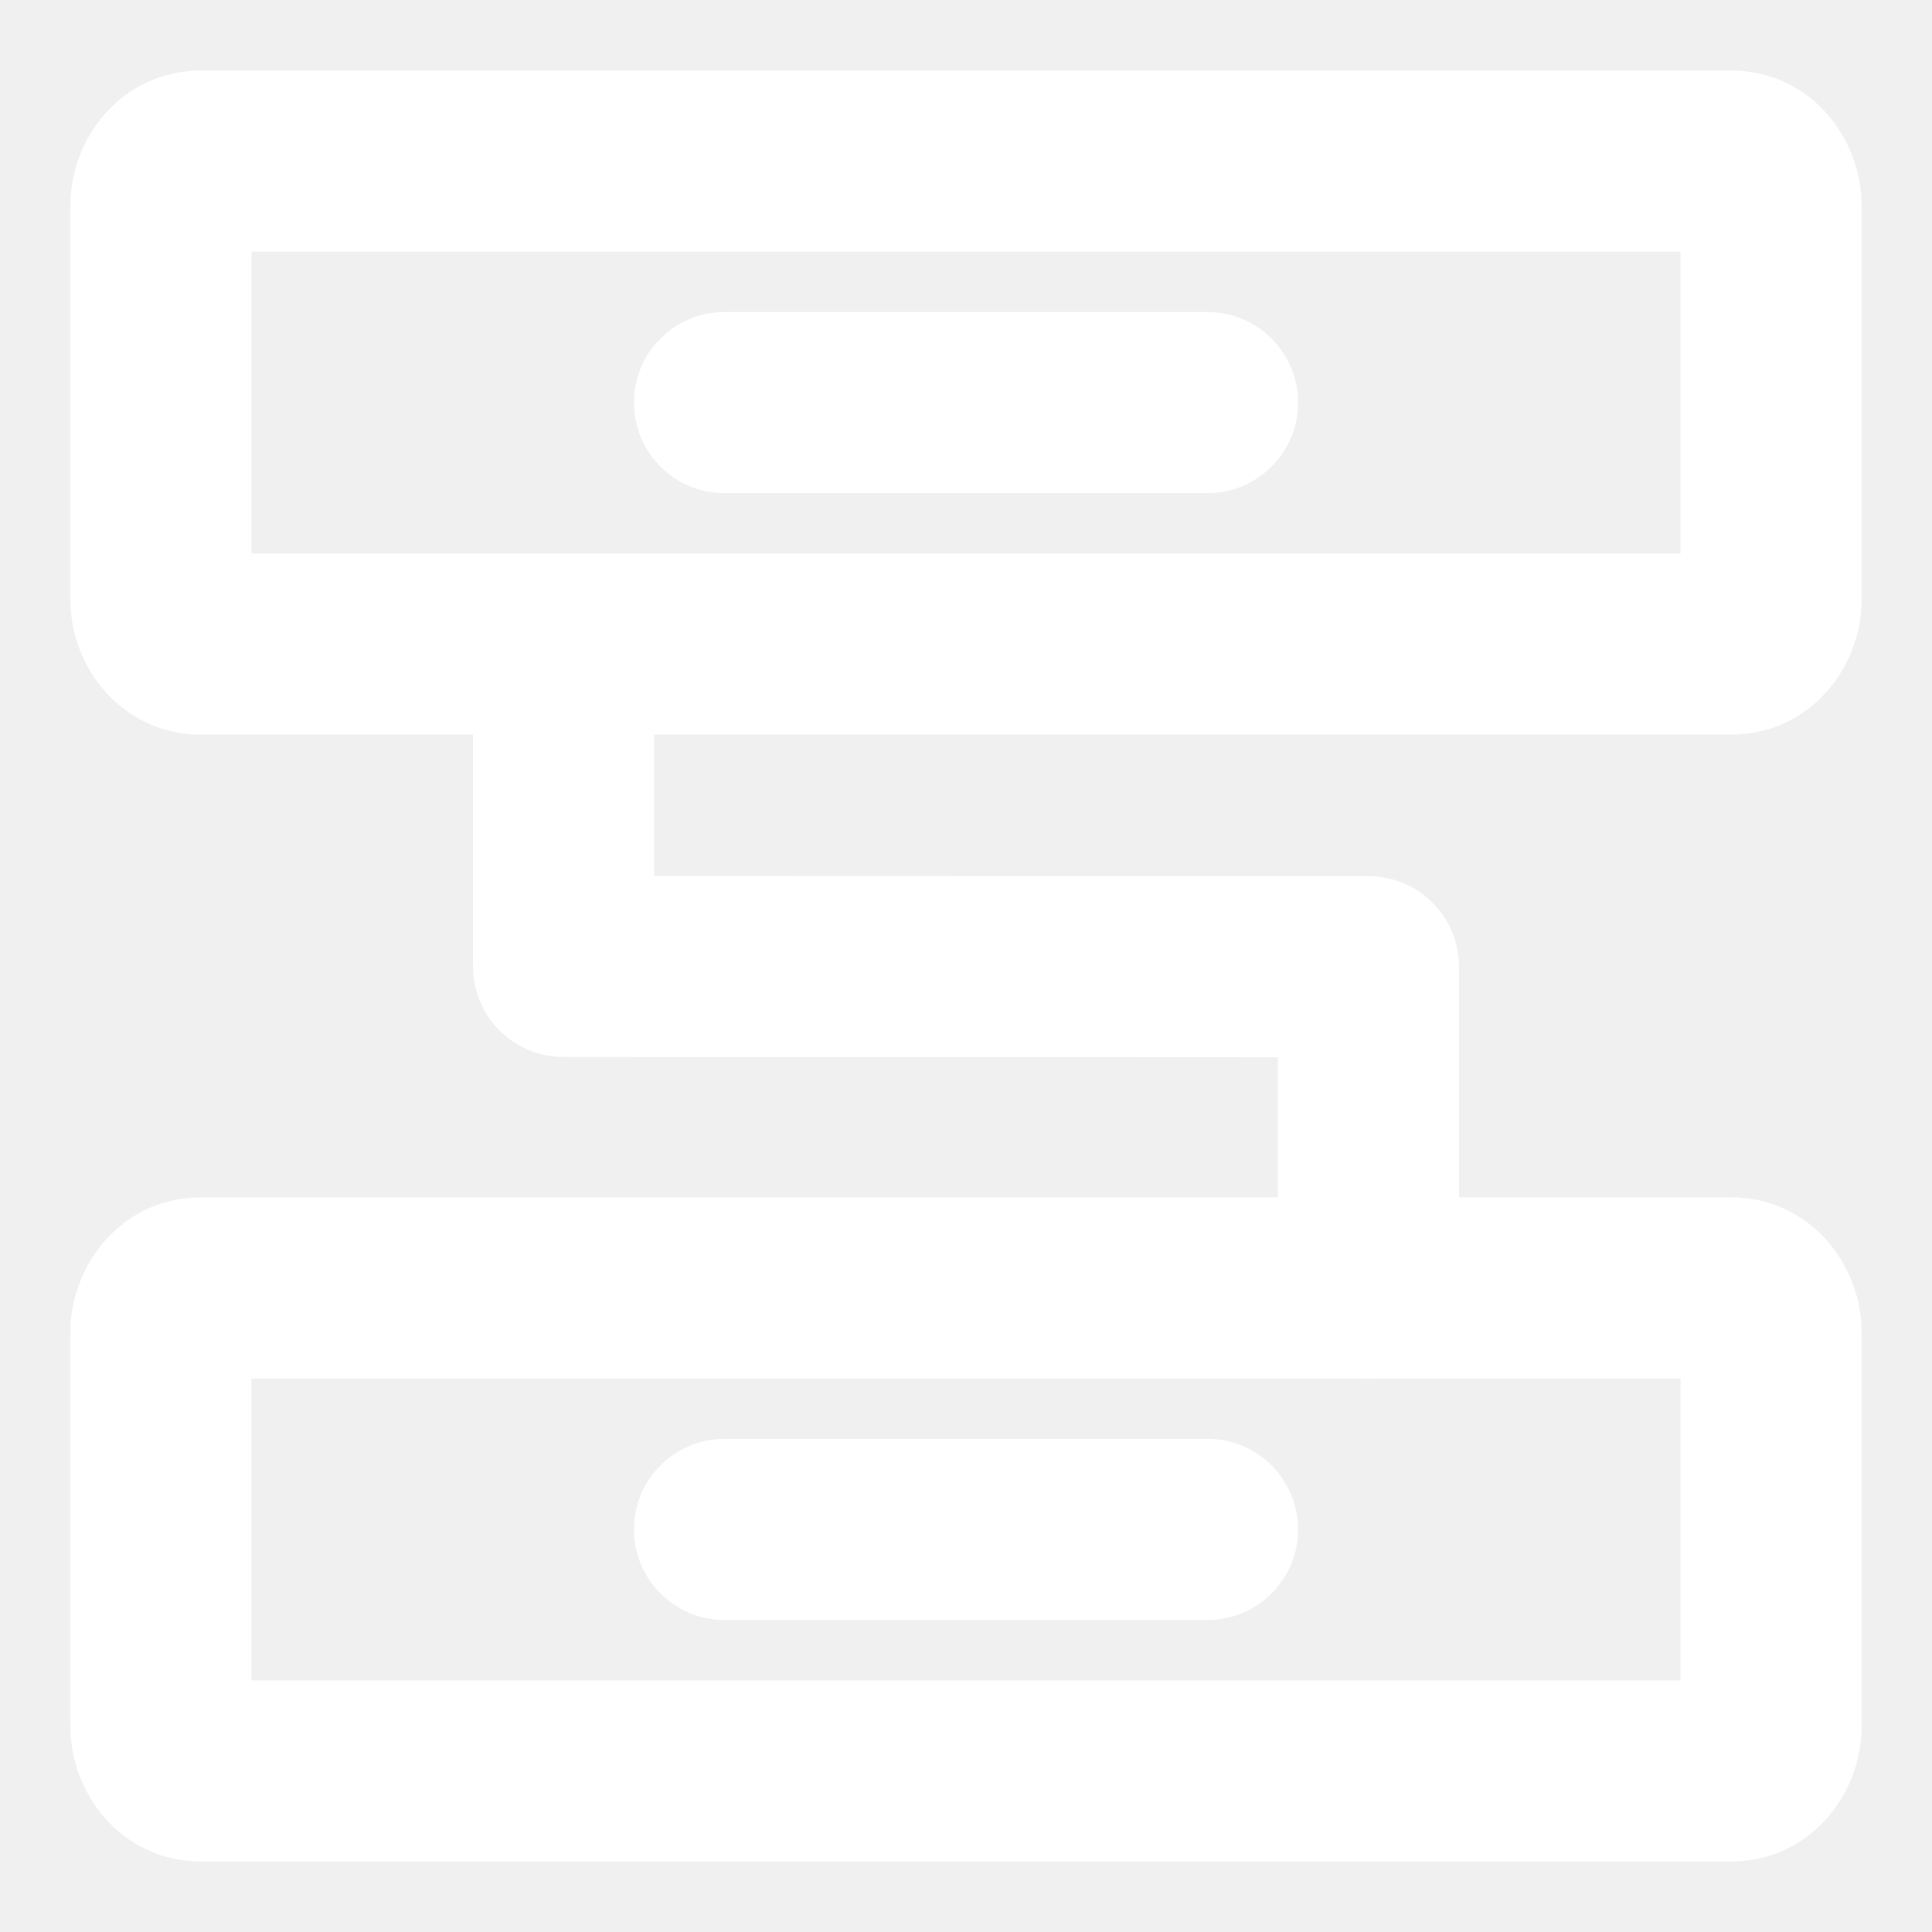
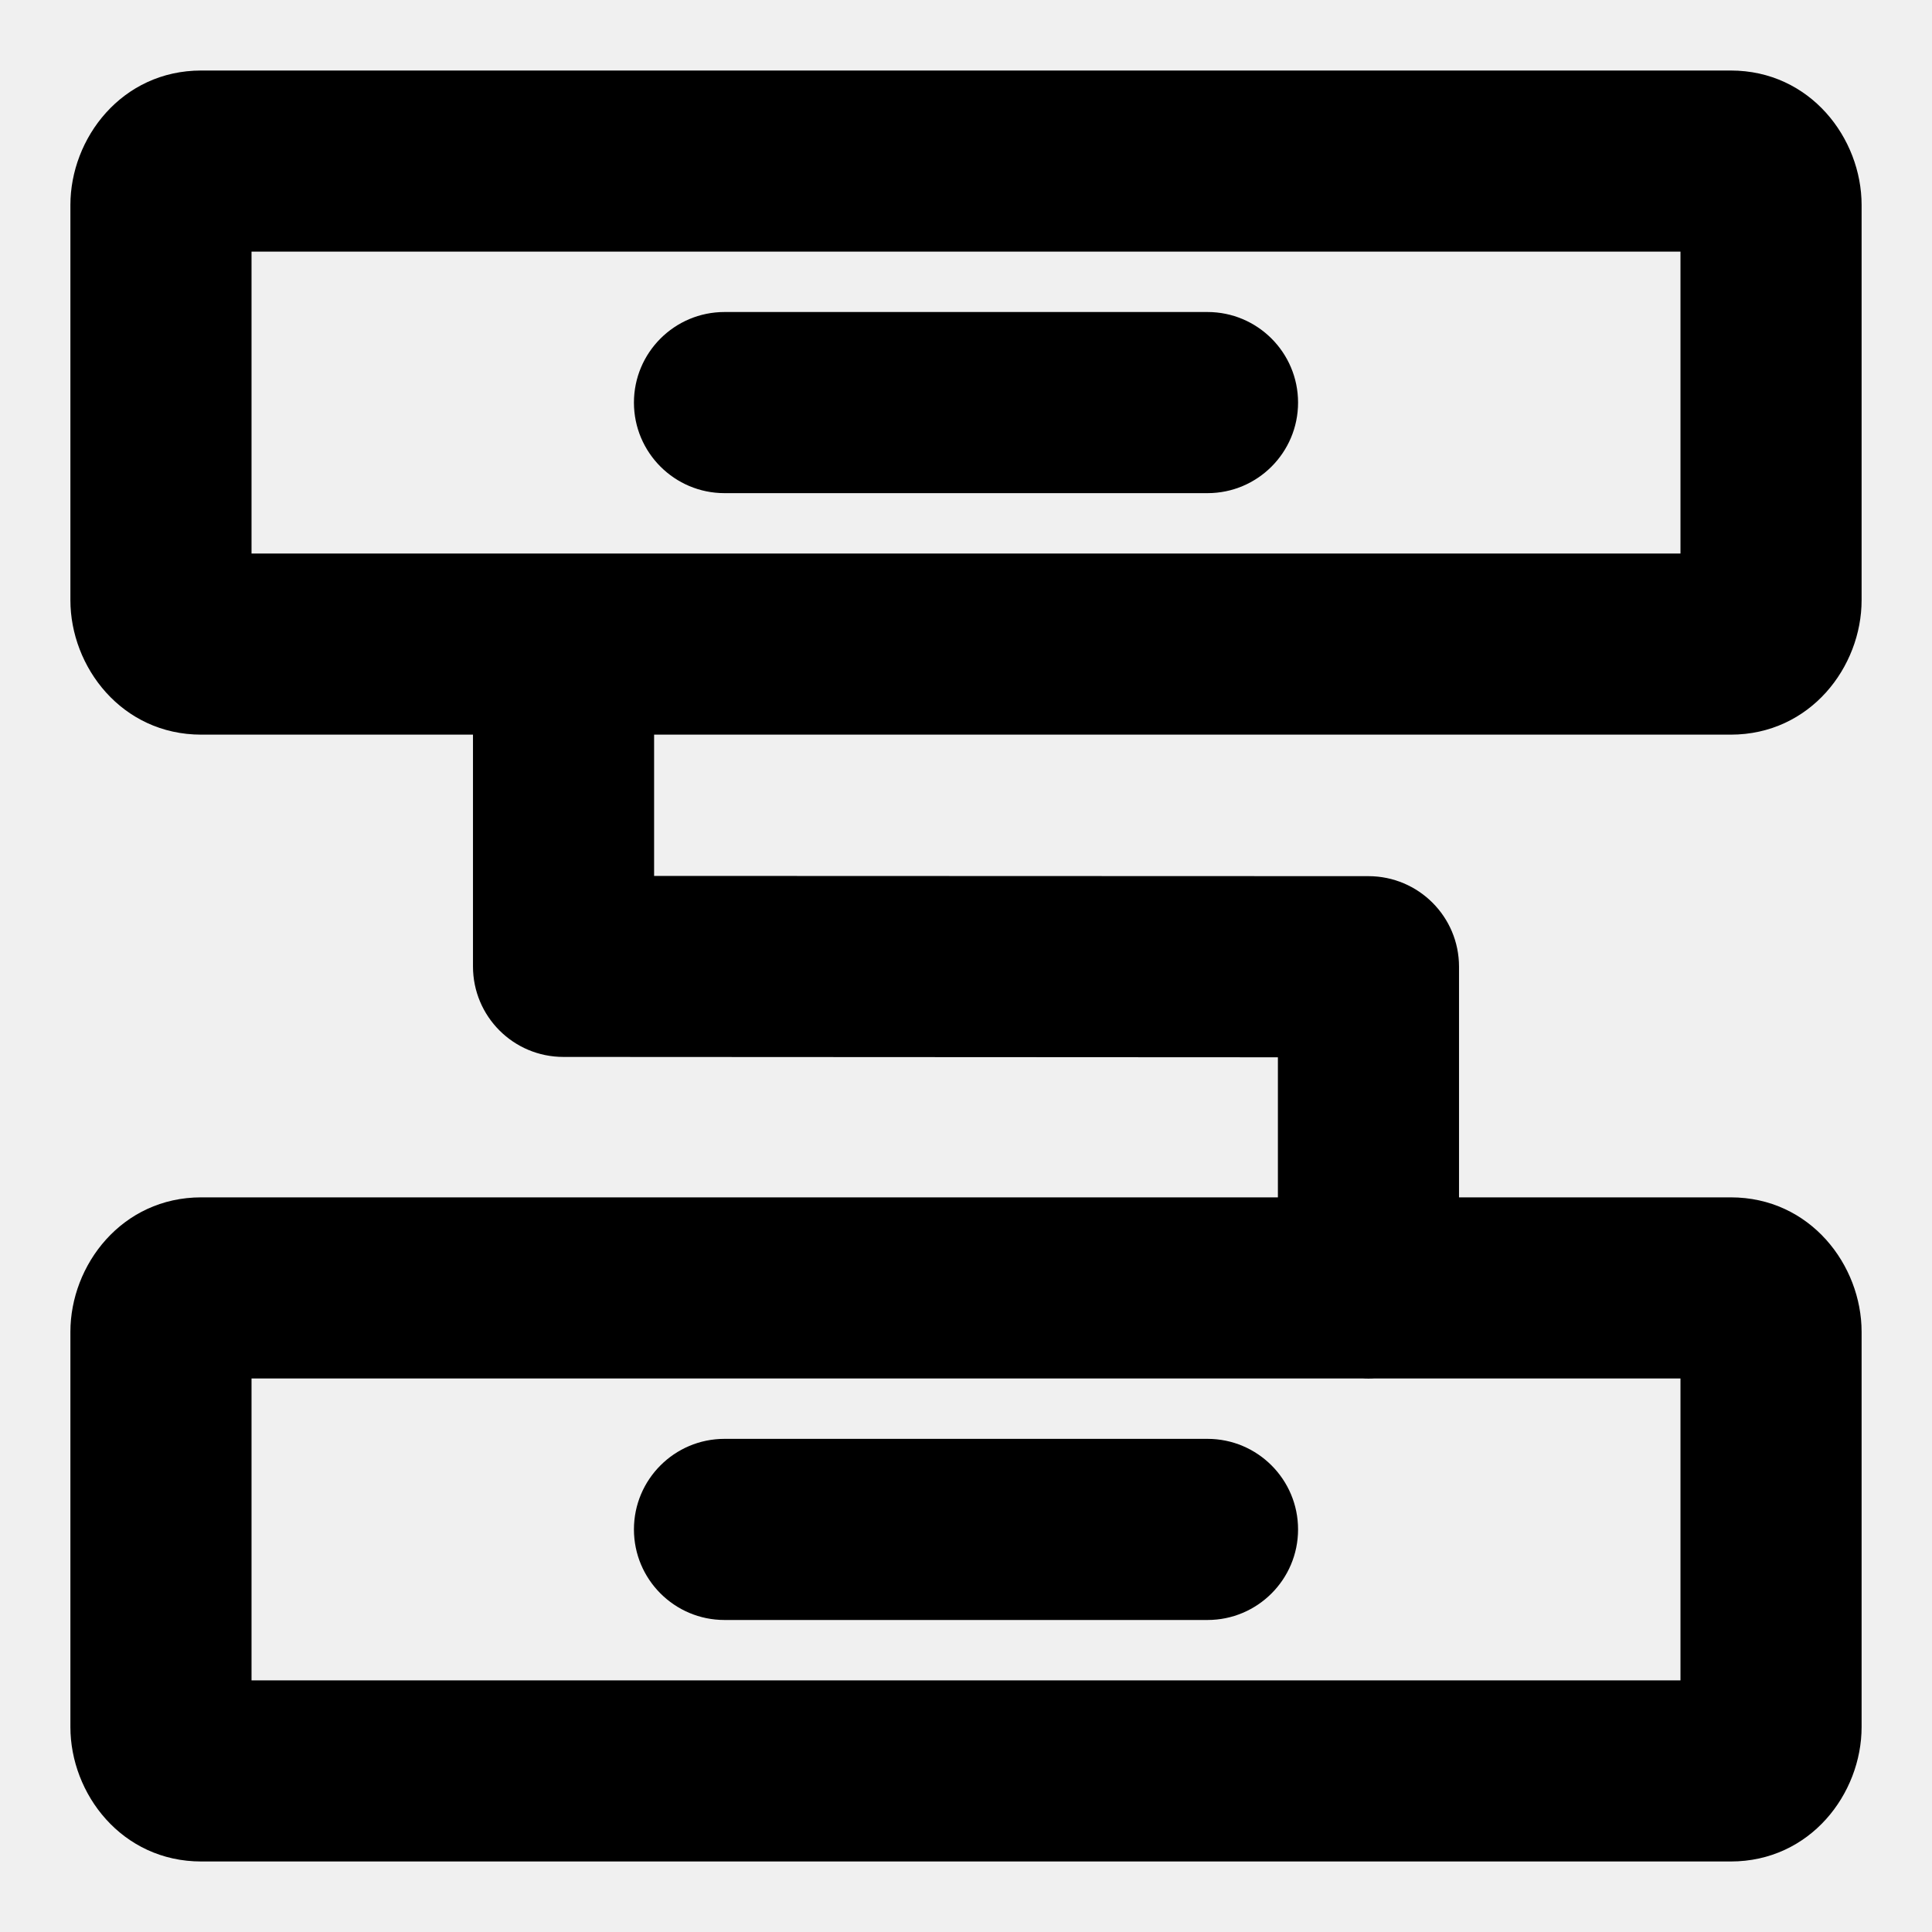
- <svg xmlns="http://www.w3.org/2000/svg" width="16" height="16" viewBox="0 0 16 16" fill="none">
+ <svg xmlns="http://www.w3.org/2000/svg" width="16" height="16" viewBox="0 0 16 16">
  <g clip-path="url(#clip0_326_2263)">
-     <path fill-rule="evenodd" clip-rule="evenodd" d="M0.583 1.698C0.583 1.145 1.008 0.584 1.667 0.584H14.333C14.992 0.584 15.417 1.145 15.417 1.698V4.97C15.417 5.523 14.992 6.084 14.333 6.084H5.417V7.254L11.334 7.256C11.748 7.257 12.083 7.592 12.083 8.006V9.916H14.333C14.992 9.916 15.417 10.477 15.417 11.03V14.302C15.417 14.855 14.992 15.416 14.333 15.416H1.667C1.008 15.416 0.583 14.855 0.583 14.302V11.03C0.583 10.477 1.008 9.916 1.667 9.916H10.583V8.756L4.666 8.753C4.252 8.753 3.917 8.418 3.917 8.003V6.084H1.667C1.008 6.084 0.583 5.523 0.583 4.97V1.698ZM4.667 4.584H13.917V2.084H2.083V4.584H4.667ZM11.289 11.416H2.083V13.916H13.917V11.416H11.378C11.363 11.417 11.348 11.417 11.333 11.417C11.318 11.417 11.303 11.417 11.289 11.416ZM5.25 12.666C5.25 12.252 5.586 11.916 6 11.916H10C10.414 11.916 10.75 12.252 10.75 12.666C10.75 13.08 10.414 13.416 10 13.416H6C5.586 13.416 5.25 13.08 5.25 12.666ZM6 2.584C5.586 2.584 5.25 2.92 5.25 3.334C5.25 3.748 5.586 4.084 6 4.084H10C10.414 4.084 10.75 3.748 10.75 3.334C10.75 2.92 10.414 2.584 10 2.584H6Z" fill="white" />
+     <path fill-rule="evenodd" clip-rule="evenodd" d="M0.583 1.698C0.583 1.145 1.008 0.584 1.667 0.584H14.333C14.992 0.584 15.417 1.145 15.417 1.698V4.97C15.417 5.523 14.992 6.084 14.333 6.084H5.417V7.254L11.334 7.256C11.748 7.257 12.083 7.592 12.083 8.006V9.916H14.333C14.992 9.916 15.417 10.477 15.417 11.03V14.302C15.417 14.855 14.992 15.416 14.333 15.416H1.667C1.008 15.416 0.583 14.855 0.583 14.302V11.03C0.583 10.477 1.008 9.916 1.667 9.916H10.583V8.756L4.666 8.753C4.252 8.753 3.917 8.418 3.917 8.003V6.084H1.667C1.008 6.084 0.583 5.523 0.583 4.97V1.698ZM4.667 4.584H13.917V2.084H2.083V4.584H4.667ZM11.289 11.416H2.083V13.916H13.917V11.416H11.378C11.363 11.417 11.348 11.417 11.333 11.417C11.318 11.417 11.303 11.417 11.289 11.416ZM5.25 12.666C5.25 12.252 5.586 11.916 6 11.916H10C10.414 11.916 10.75 12.252 10.75 12.666C10.75 13.08 10.414 13.416 10 13.416H6C5.586 13.416 5.25 13.08 5.25 12.666ZM6 2.584C5.586 2.584 5.25 2.92 5.25 3.334C5.25 3.748 5.586 4.084 6 4.084H10C10.414 4.084 10.75 3.748 10.75 3.334C10.75 2.92 10.414 2.584 10 2.584H6Z" />
  </g>
  <defs>
    <clipPath id="clip0_326_2263">
-       <rect width="16" height="16" fill="white" />
+       <rect width="16" height="16" />
    </clipPath>
  </defs>
</svg>
